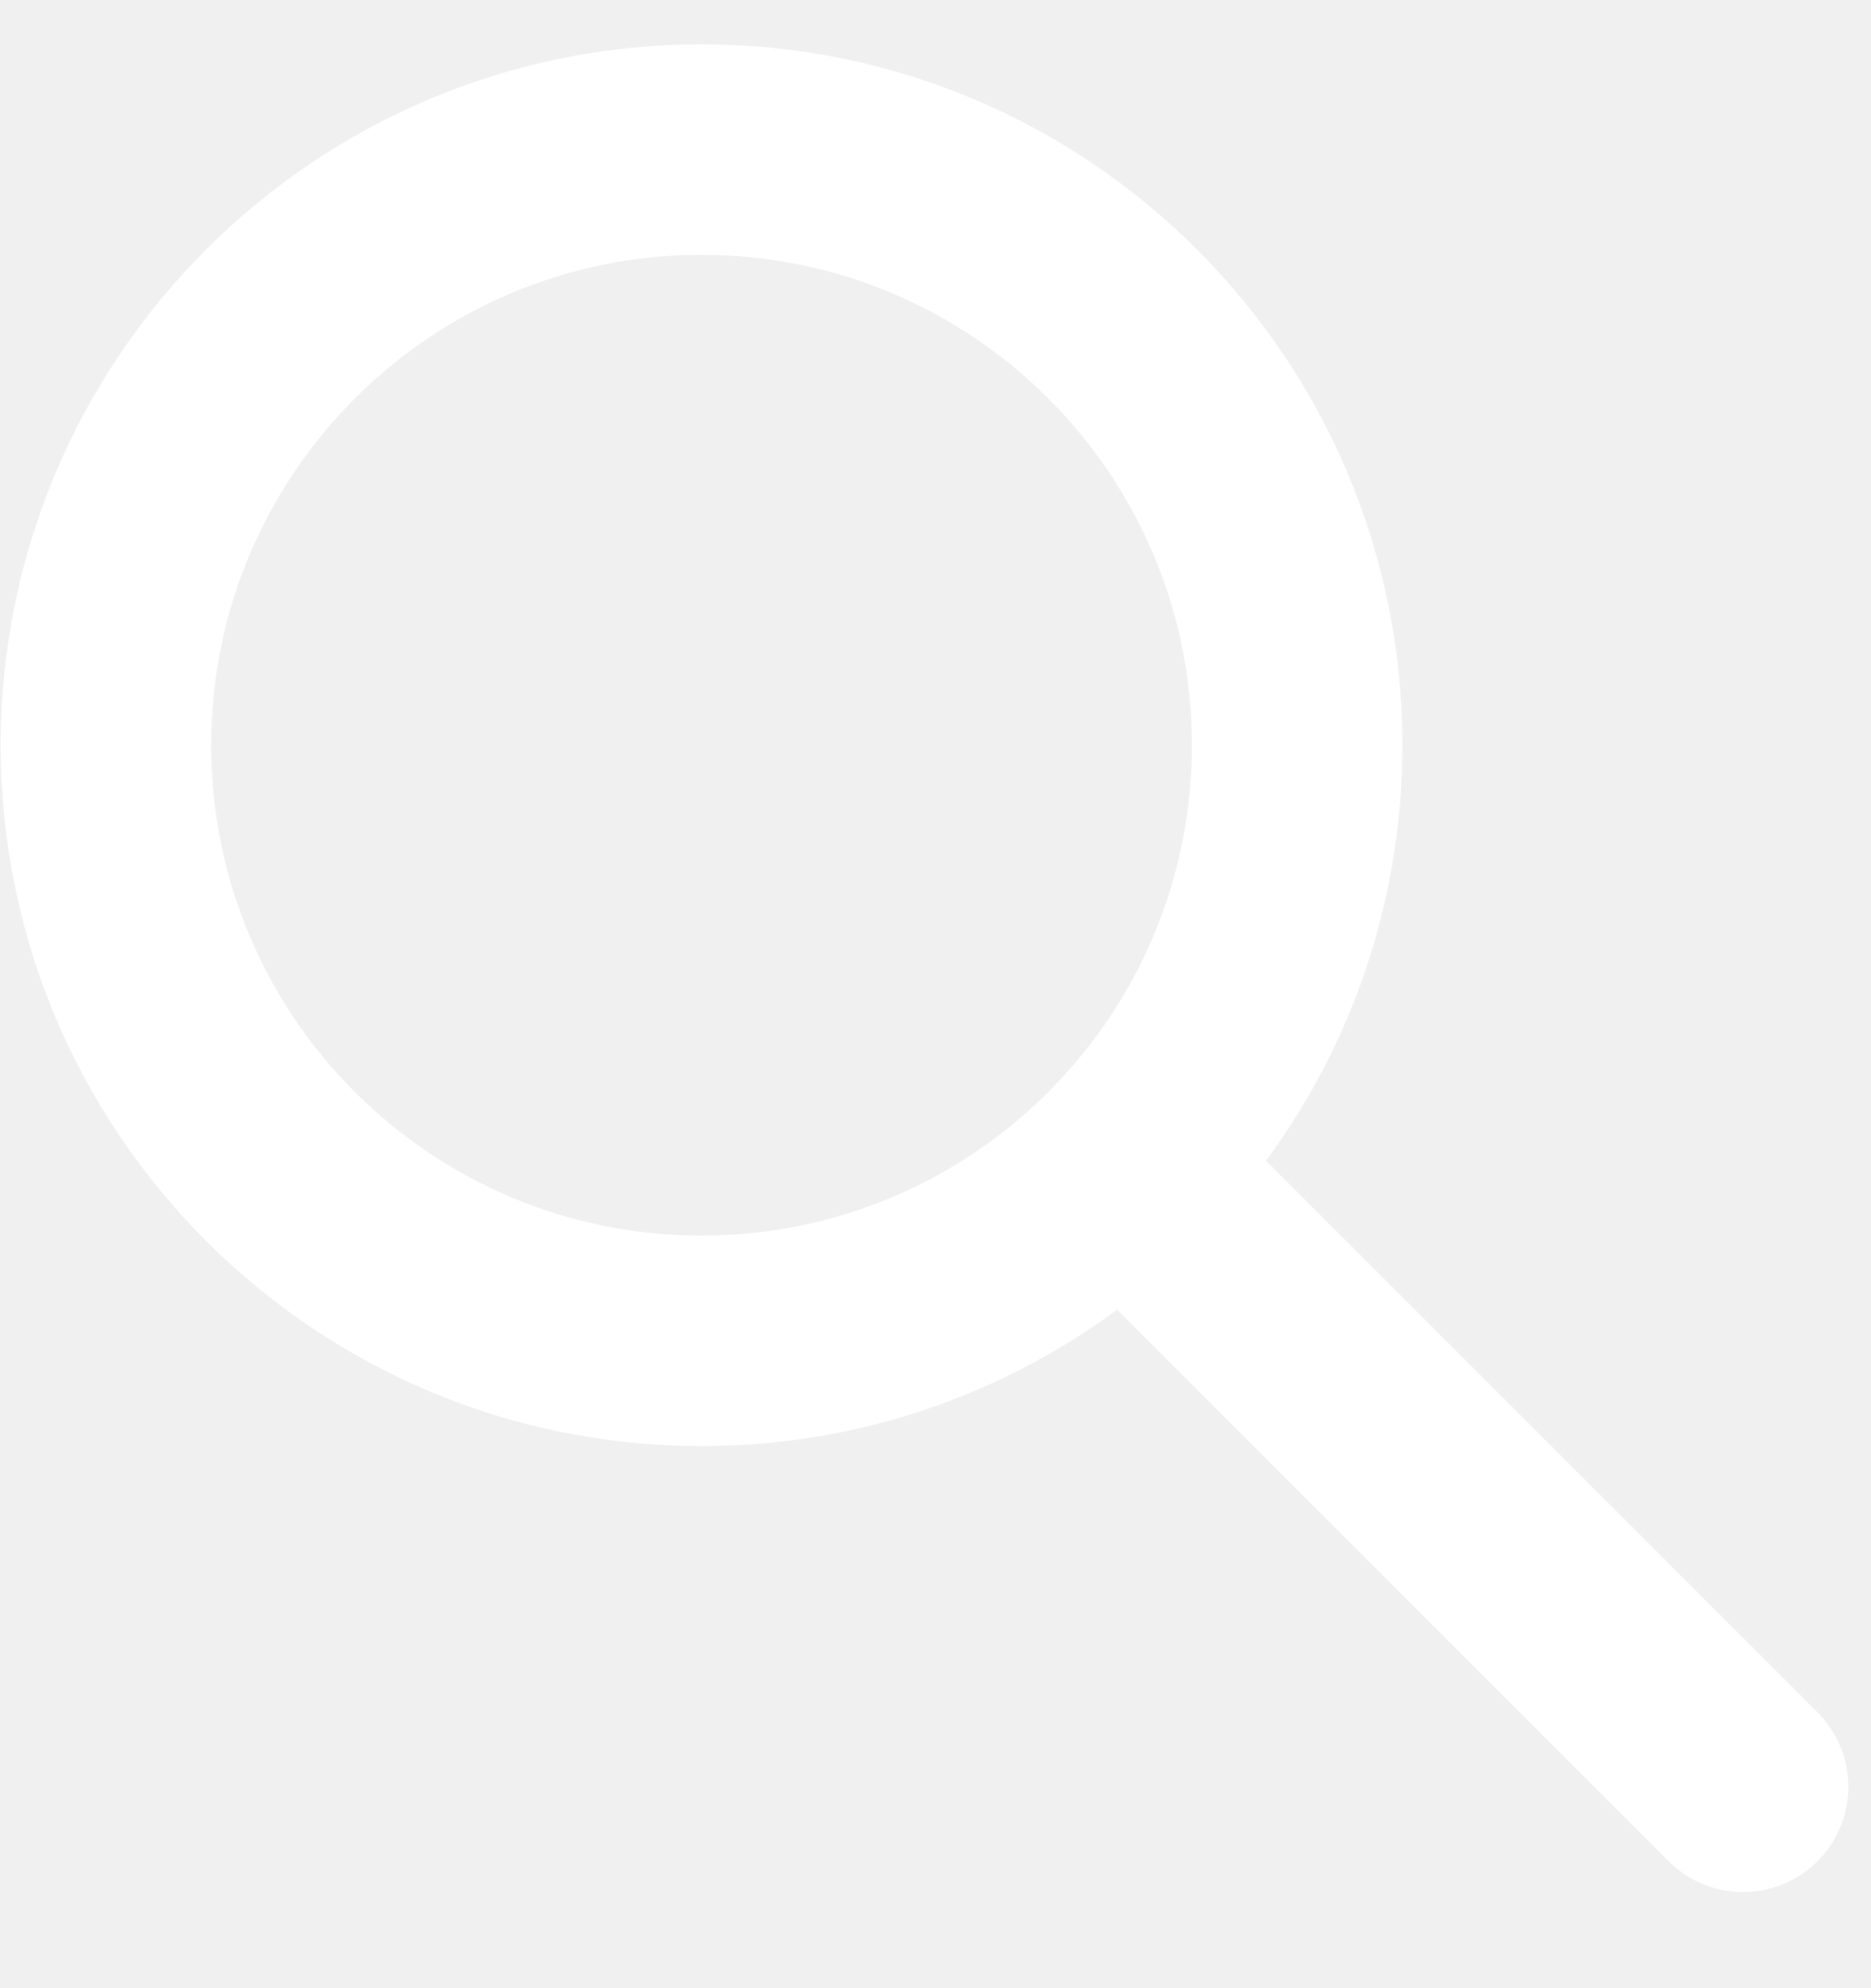
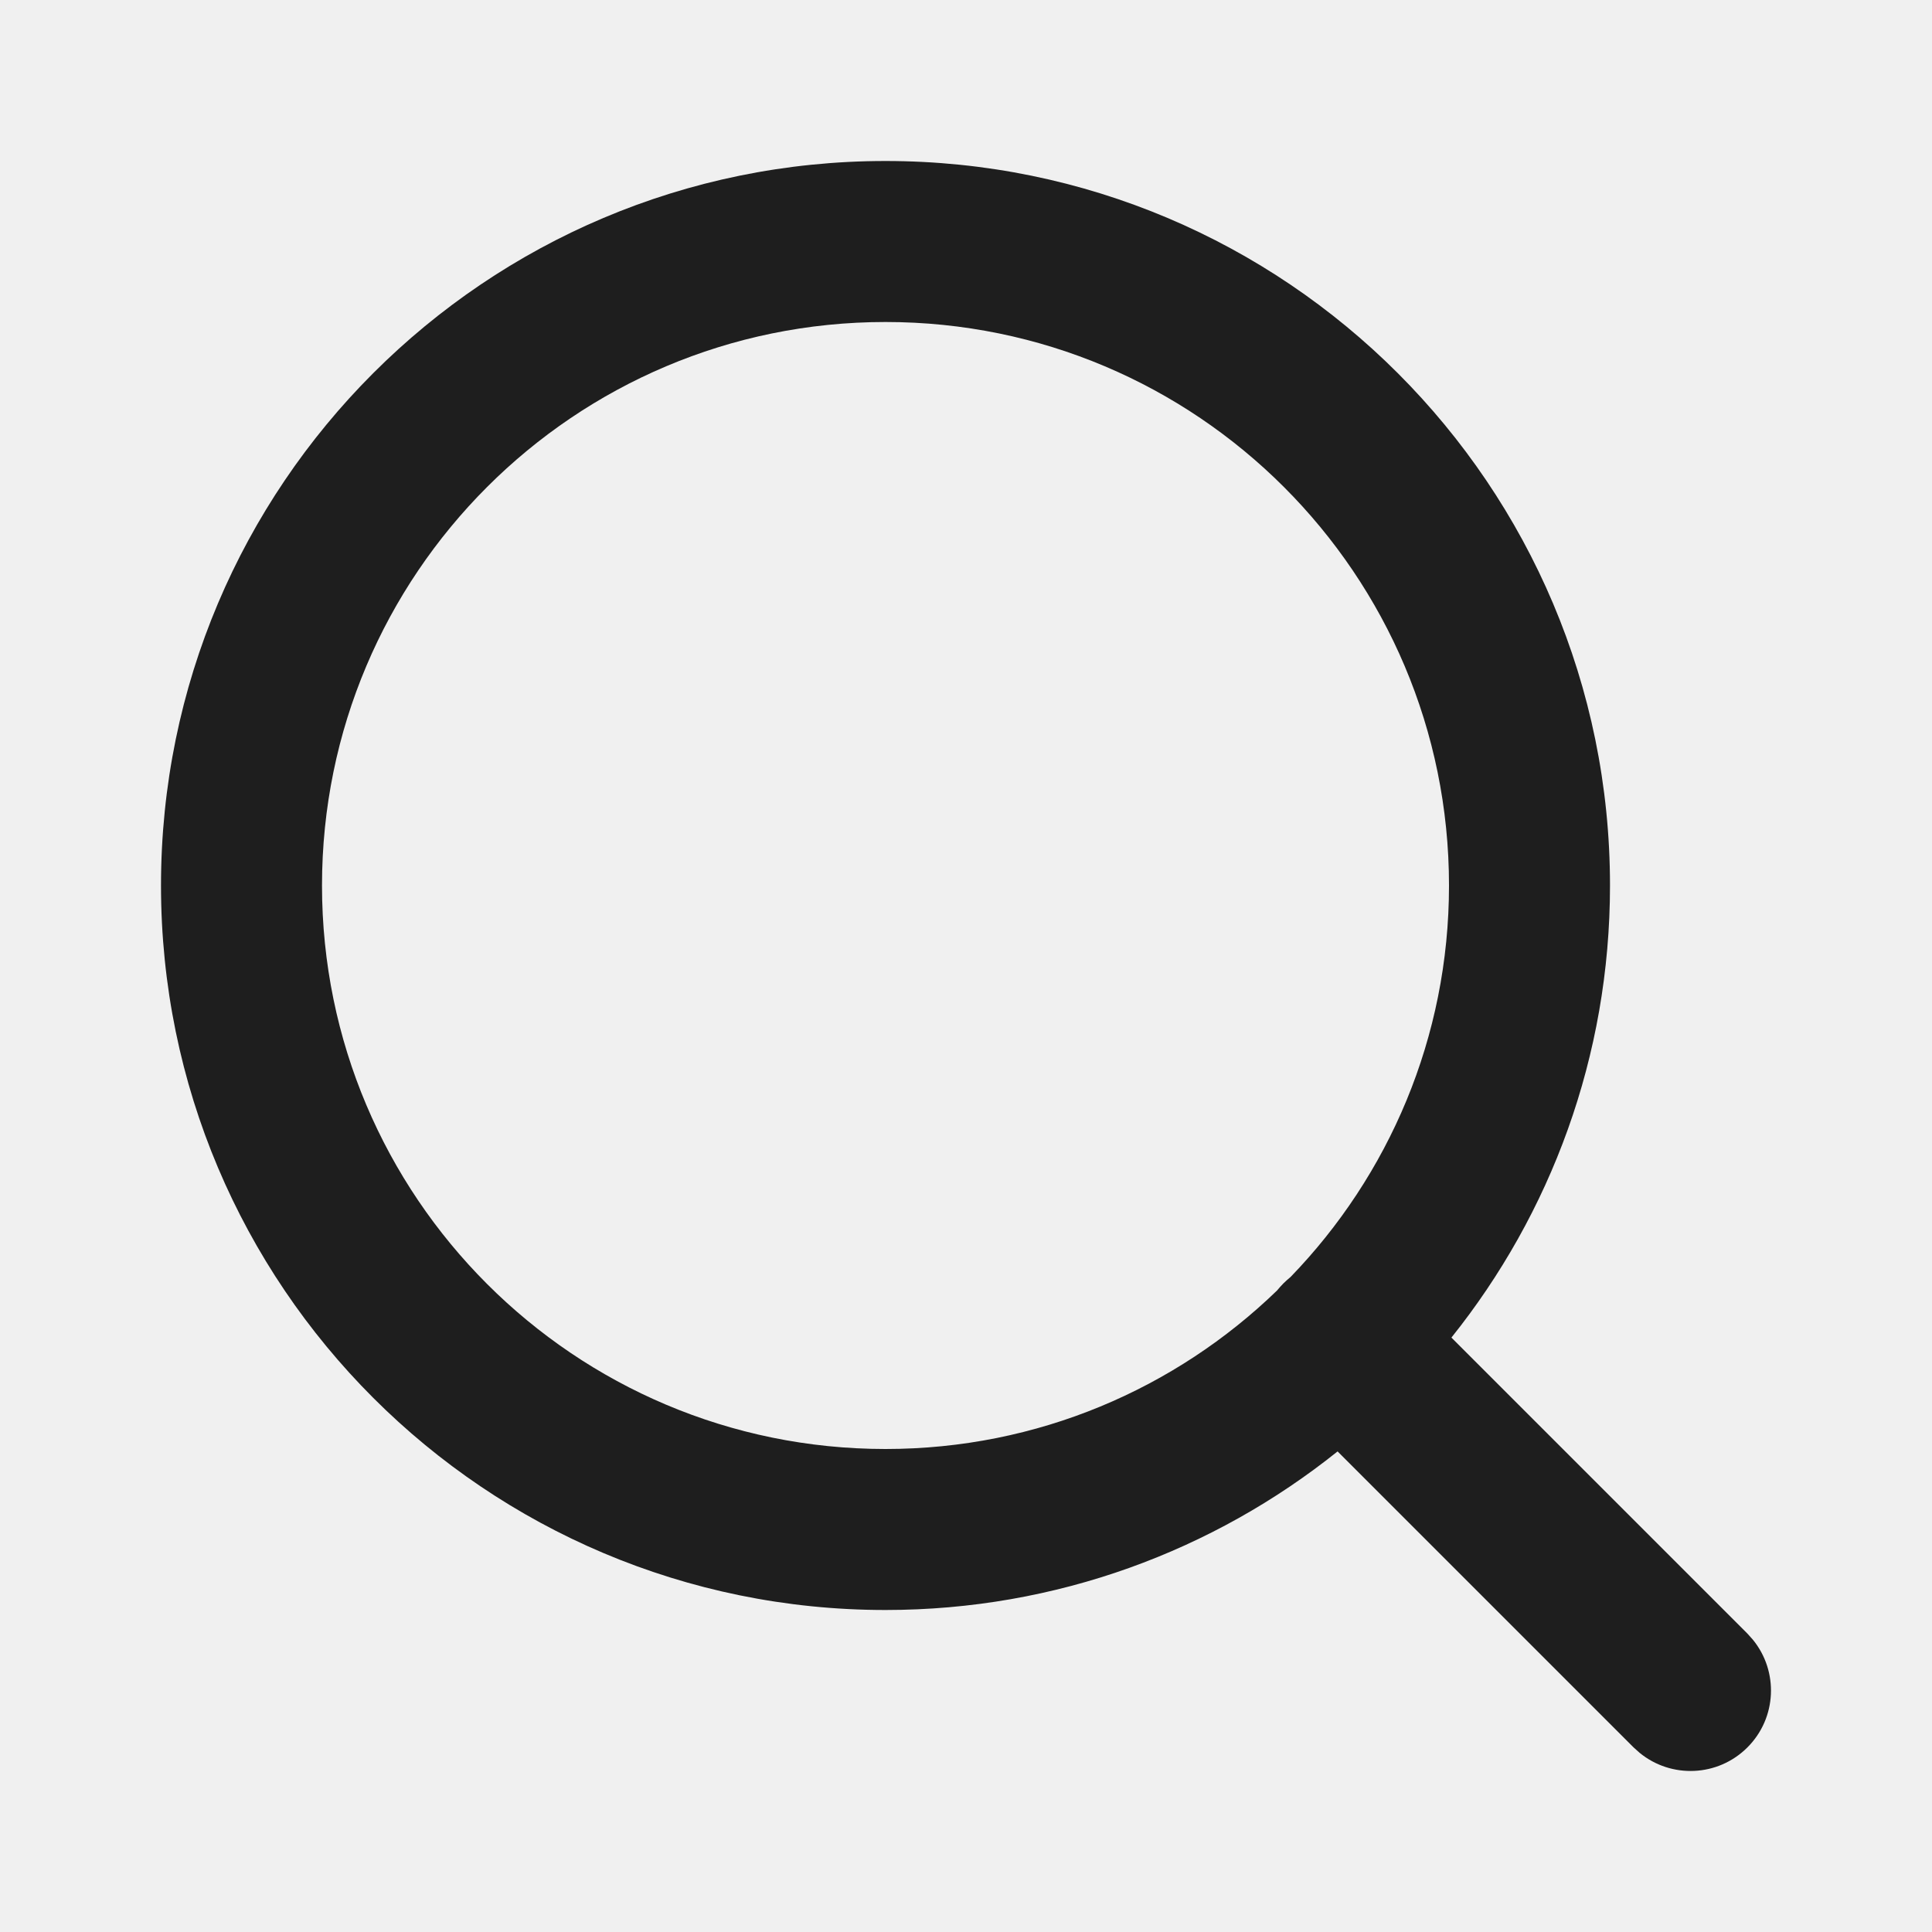
- <svg xmlns="http://www.w3.org/2000/svg" width="16" height="17" viewBox="0 0 16 17" fill="none">
-   <path d="M14.27 15.916C14.621 16.267 15.191 16.267 15.543 15.916C15.894 15.564 15.894 14.994 15.543 14.643L14.27 15.916ZM10.193 6.373C10.193 8.689 8.316 10.566 6 10.566V12.366C9.31 12.366 11.993 9.683 11.993 6.373H10.193ZM6 10.566C3.684 10.566 1.806 8.689 1.806 6.373H0.006C0.006 9.683 2.69 12.366 6 12.366V10.566ZM1.806 6.373C1.806 4.057 3.684 2.179 6 2.179V0.379C2.69 0.379 0.006 3.063 0.006 6.373H1.806ZM6 2.179C8.316 2.179 10.193 4.057 10.193 6.373H11.993C11.993 3.063 9.31 0.379 6 0.379V2.179ZM15.543 14.643L10.136 9.236L8.863 10.509L14.27 15.916L15.543 14.643Z" fill="white" />
+ <svg xmlns="http://www.w3.org/2000/svg" width="24" height="24" viewBox="0 0 24 24" fill="none">
+   <path d="M18 11C18 7.134 14.866 4 11 4C7.134 4 4 7.134 4 11C4 14.866 7.134 18 11 18C12.89 18 14.604 17.25 15.863 16.032C15.888 16.001 15.915 15.972 15.943 15.943C15.972 15.915 16.001 15.888 16.032 15.863C17.25 14.604 18 12.89 18 11ZM20 11C20 13.125 19.262 15.077 18.03 16.616L21.707 20.293L21.775 20.369C22.096 20.762 22.073 21.341 21.707 21.707C21.341 22.073 20.762 22.096 20.369 21.775L20.293 21.707L16.616 18.03C15.077 19.262 13.125 20 11 20C6.029 20 2 15.971 2 11C2 6.029 6.029 2 11 2C15.971 2 20 6.029 20 11Z" fill="#1E1E1E" />
</svg>
